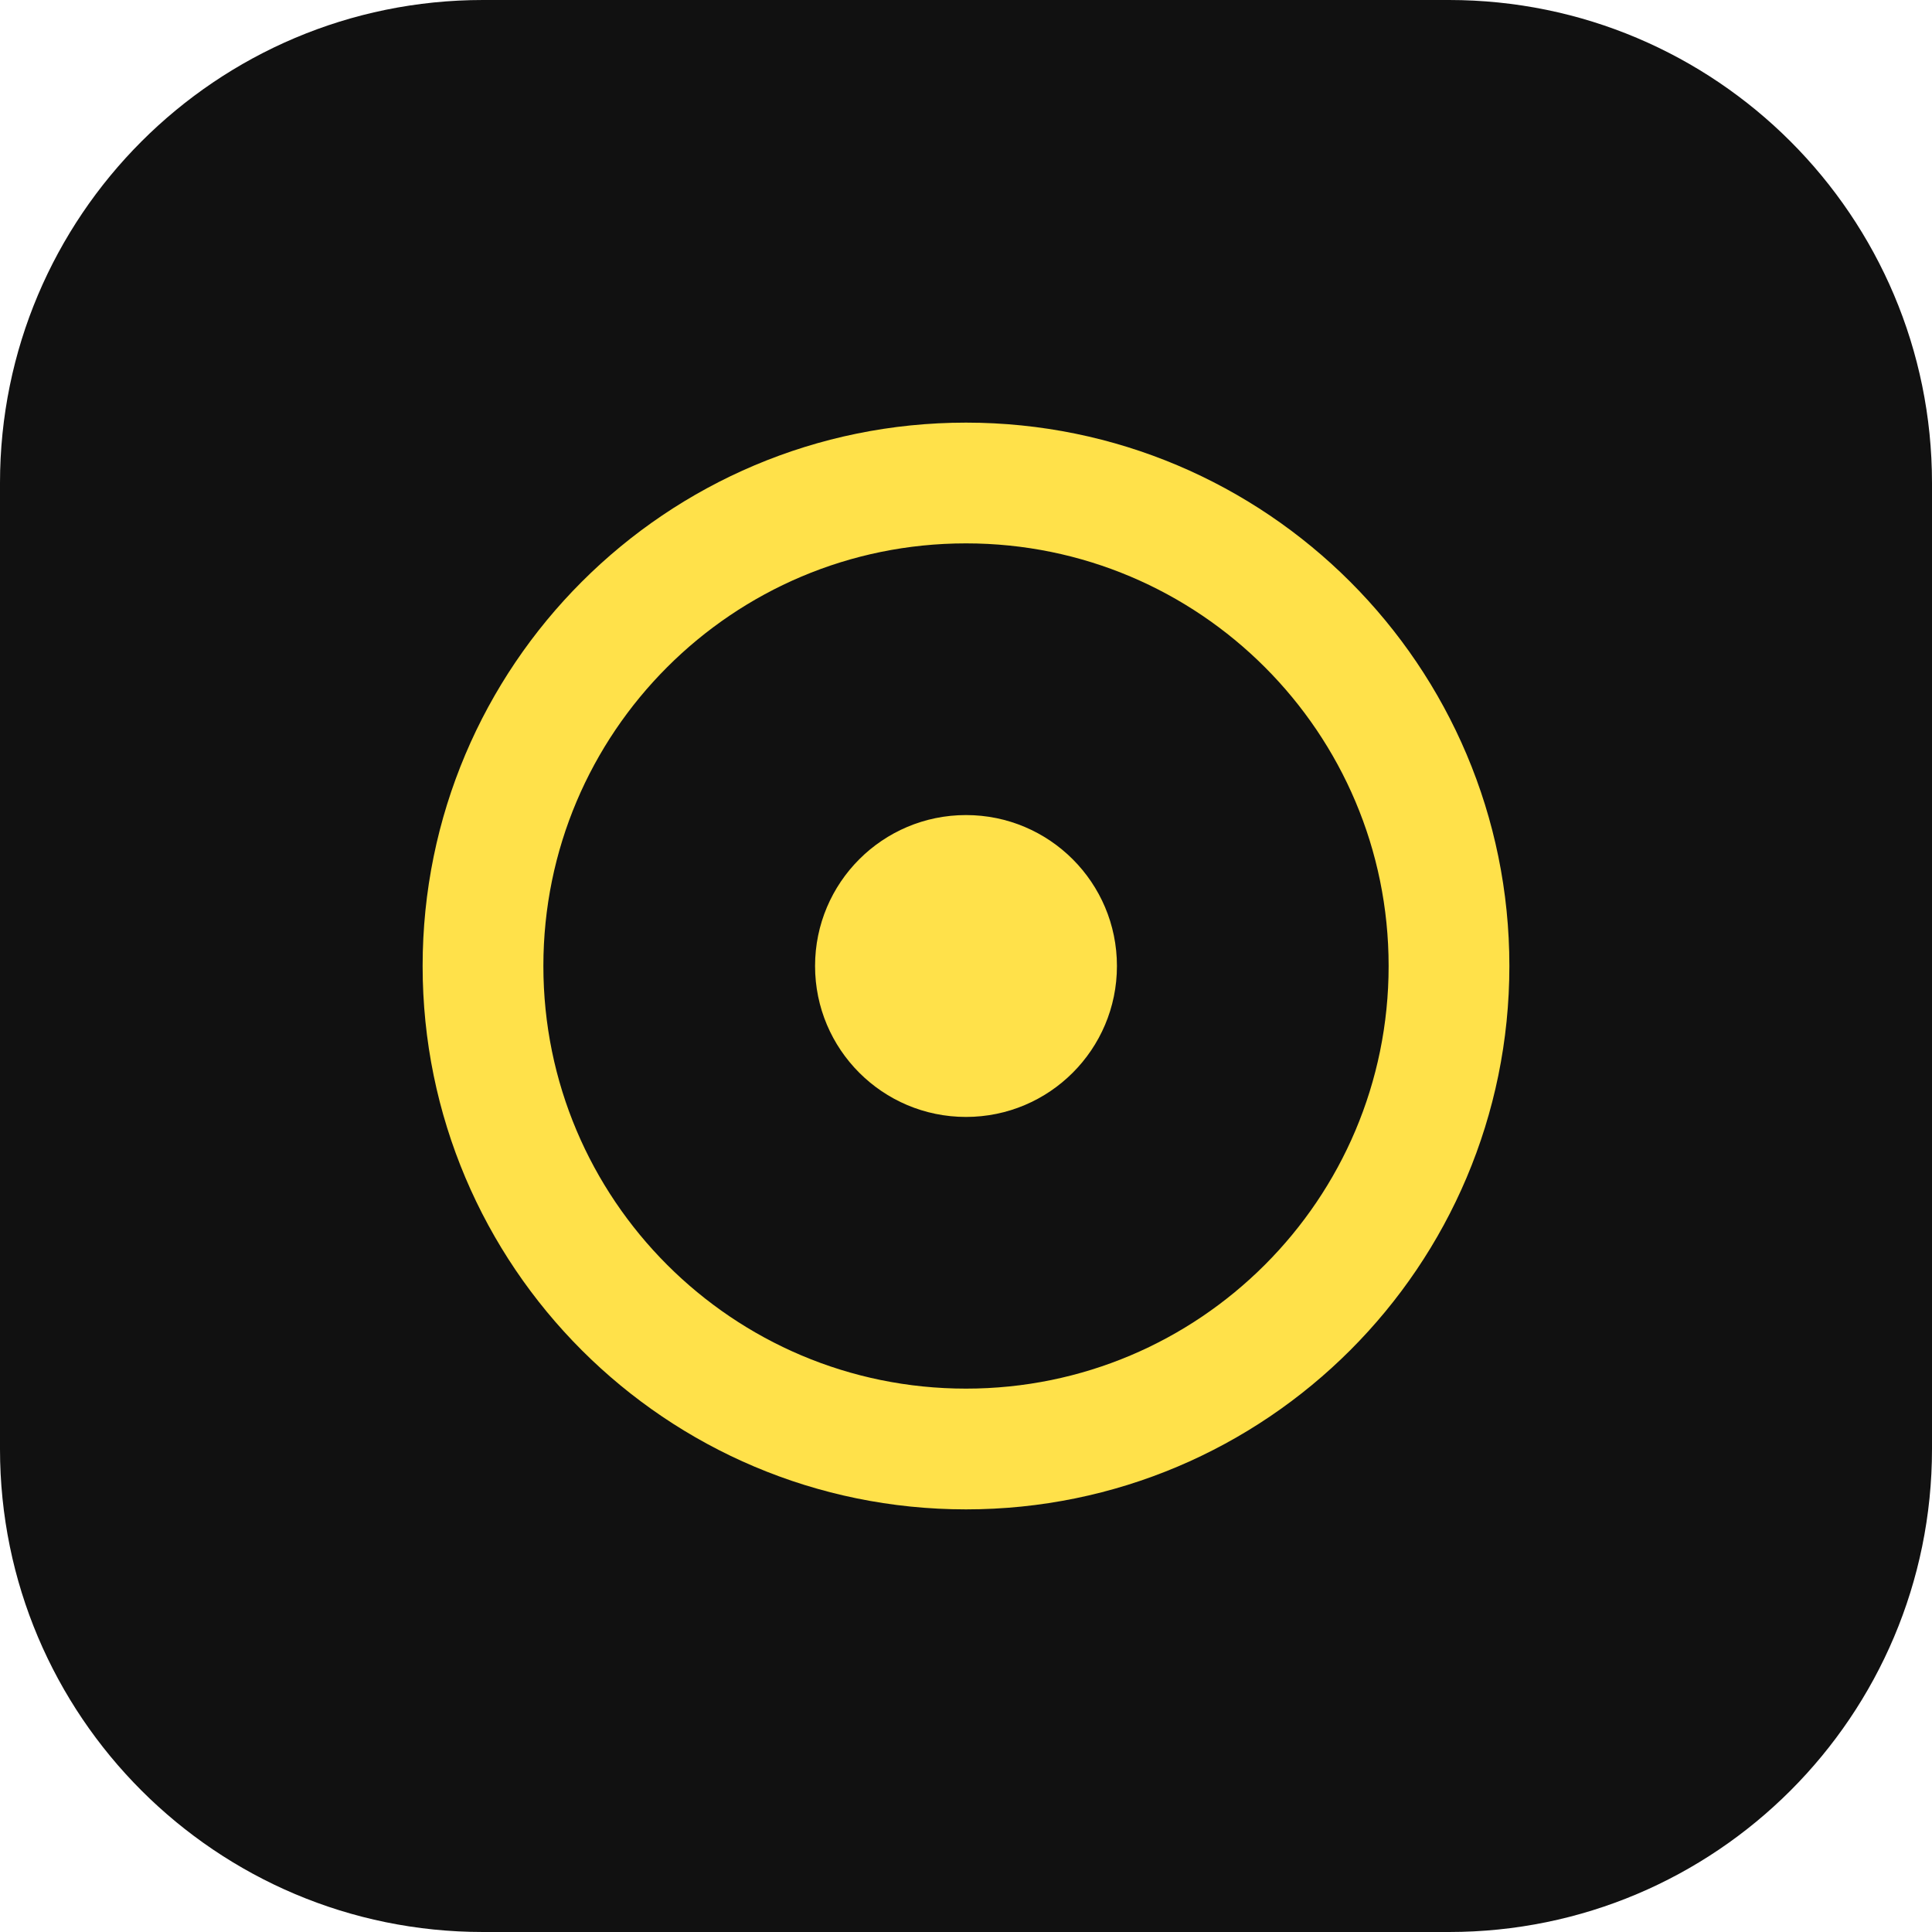
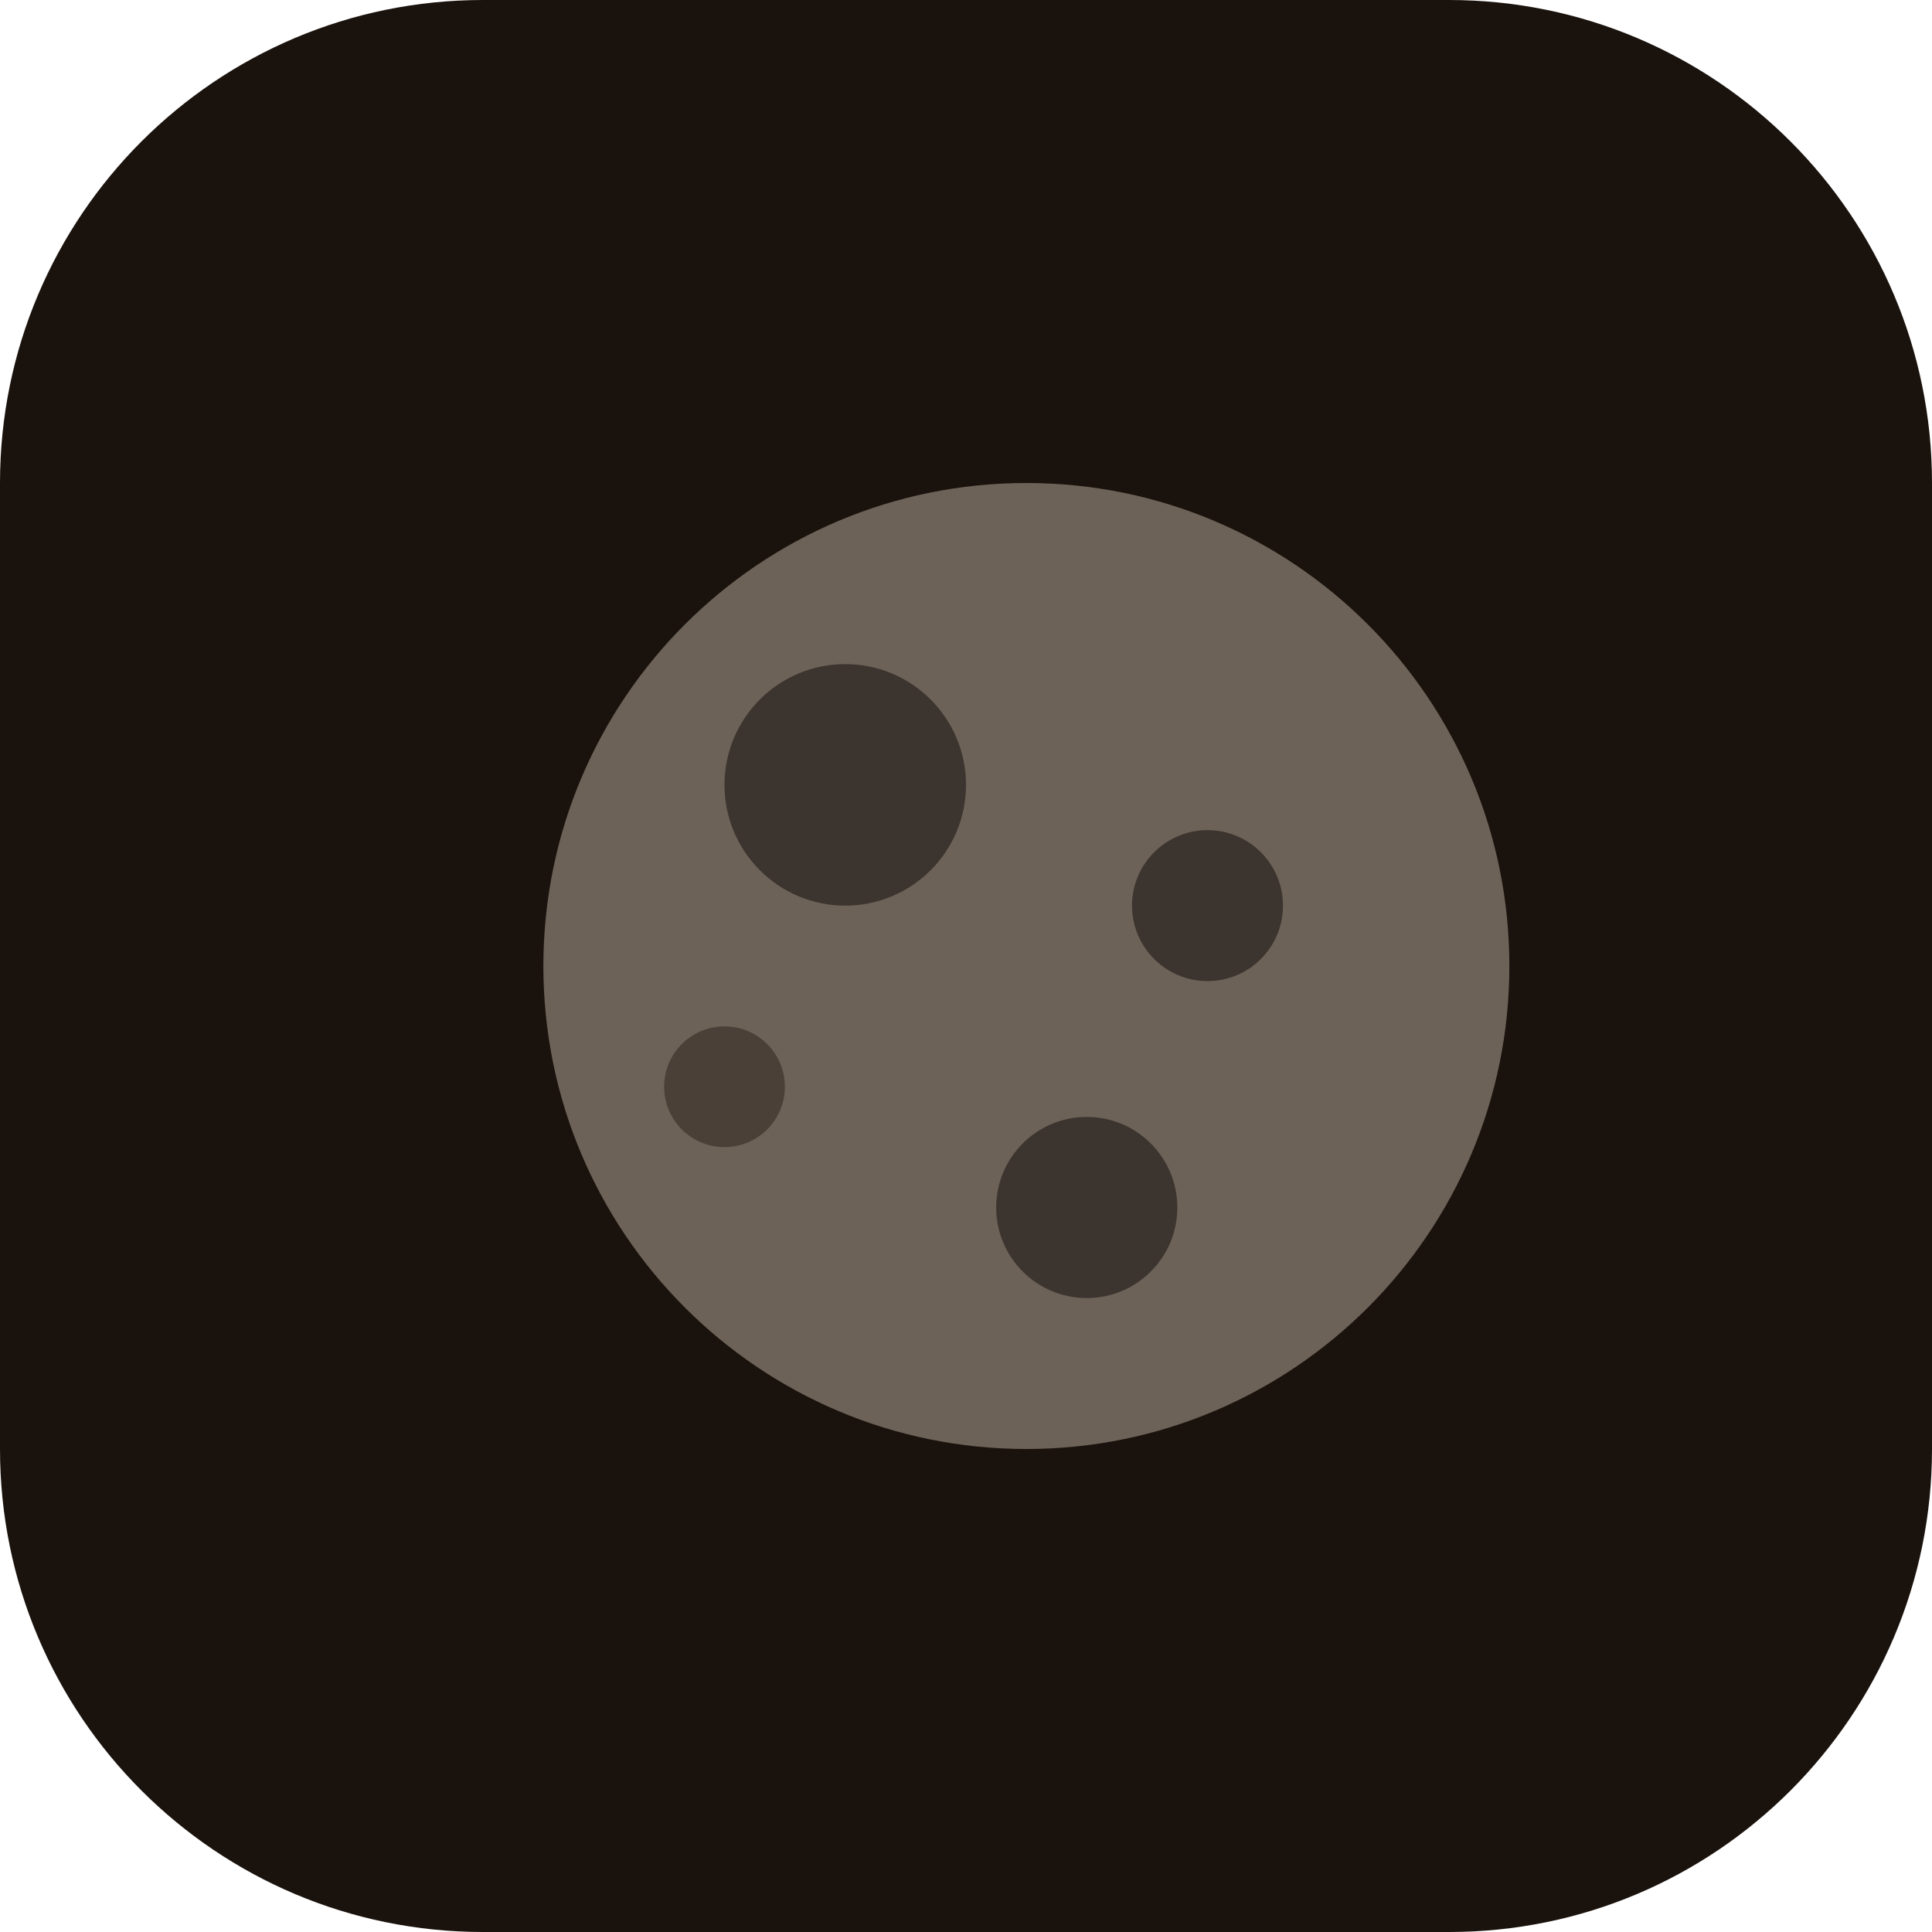
<svg xmlns="http://www.w3.org/2000/svg" viewBox="0 0 64 64">
-   <rect width="64" height="64" rx="16" fill="#111" />
-   <circle cx="32" cy="32" r="16" fill="none" stroke="#ffe14a" stroke-width="4" />
-   <circle cx="32" cy="32" r="5" fill="#ffe14a" />
+   <rect width="64" height="64" rx="16" fill="#1a120c" />
+   <circle cx="34" cy="32" r="16" fill="#6d6258" />
+   <circle cx="28" cy="26" r="4" fill="#3c342e" />
+   <circle cx="40" cy="30" r="2.5" fill="#3c342e" />
+   <circle cx="36" cy="40" r="3" fill="#3c342e" />
+   <circle cx="24" cy="36" r="2" fill="#4a4038" />
</svg>
